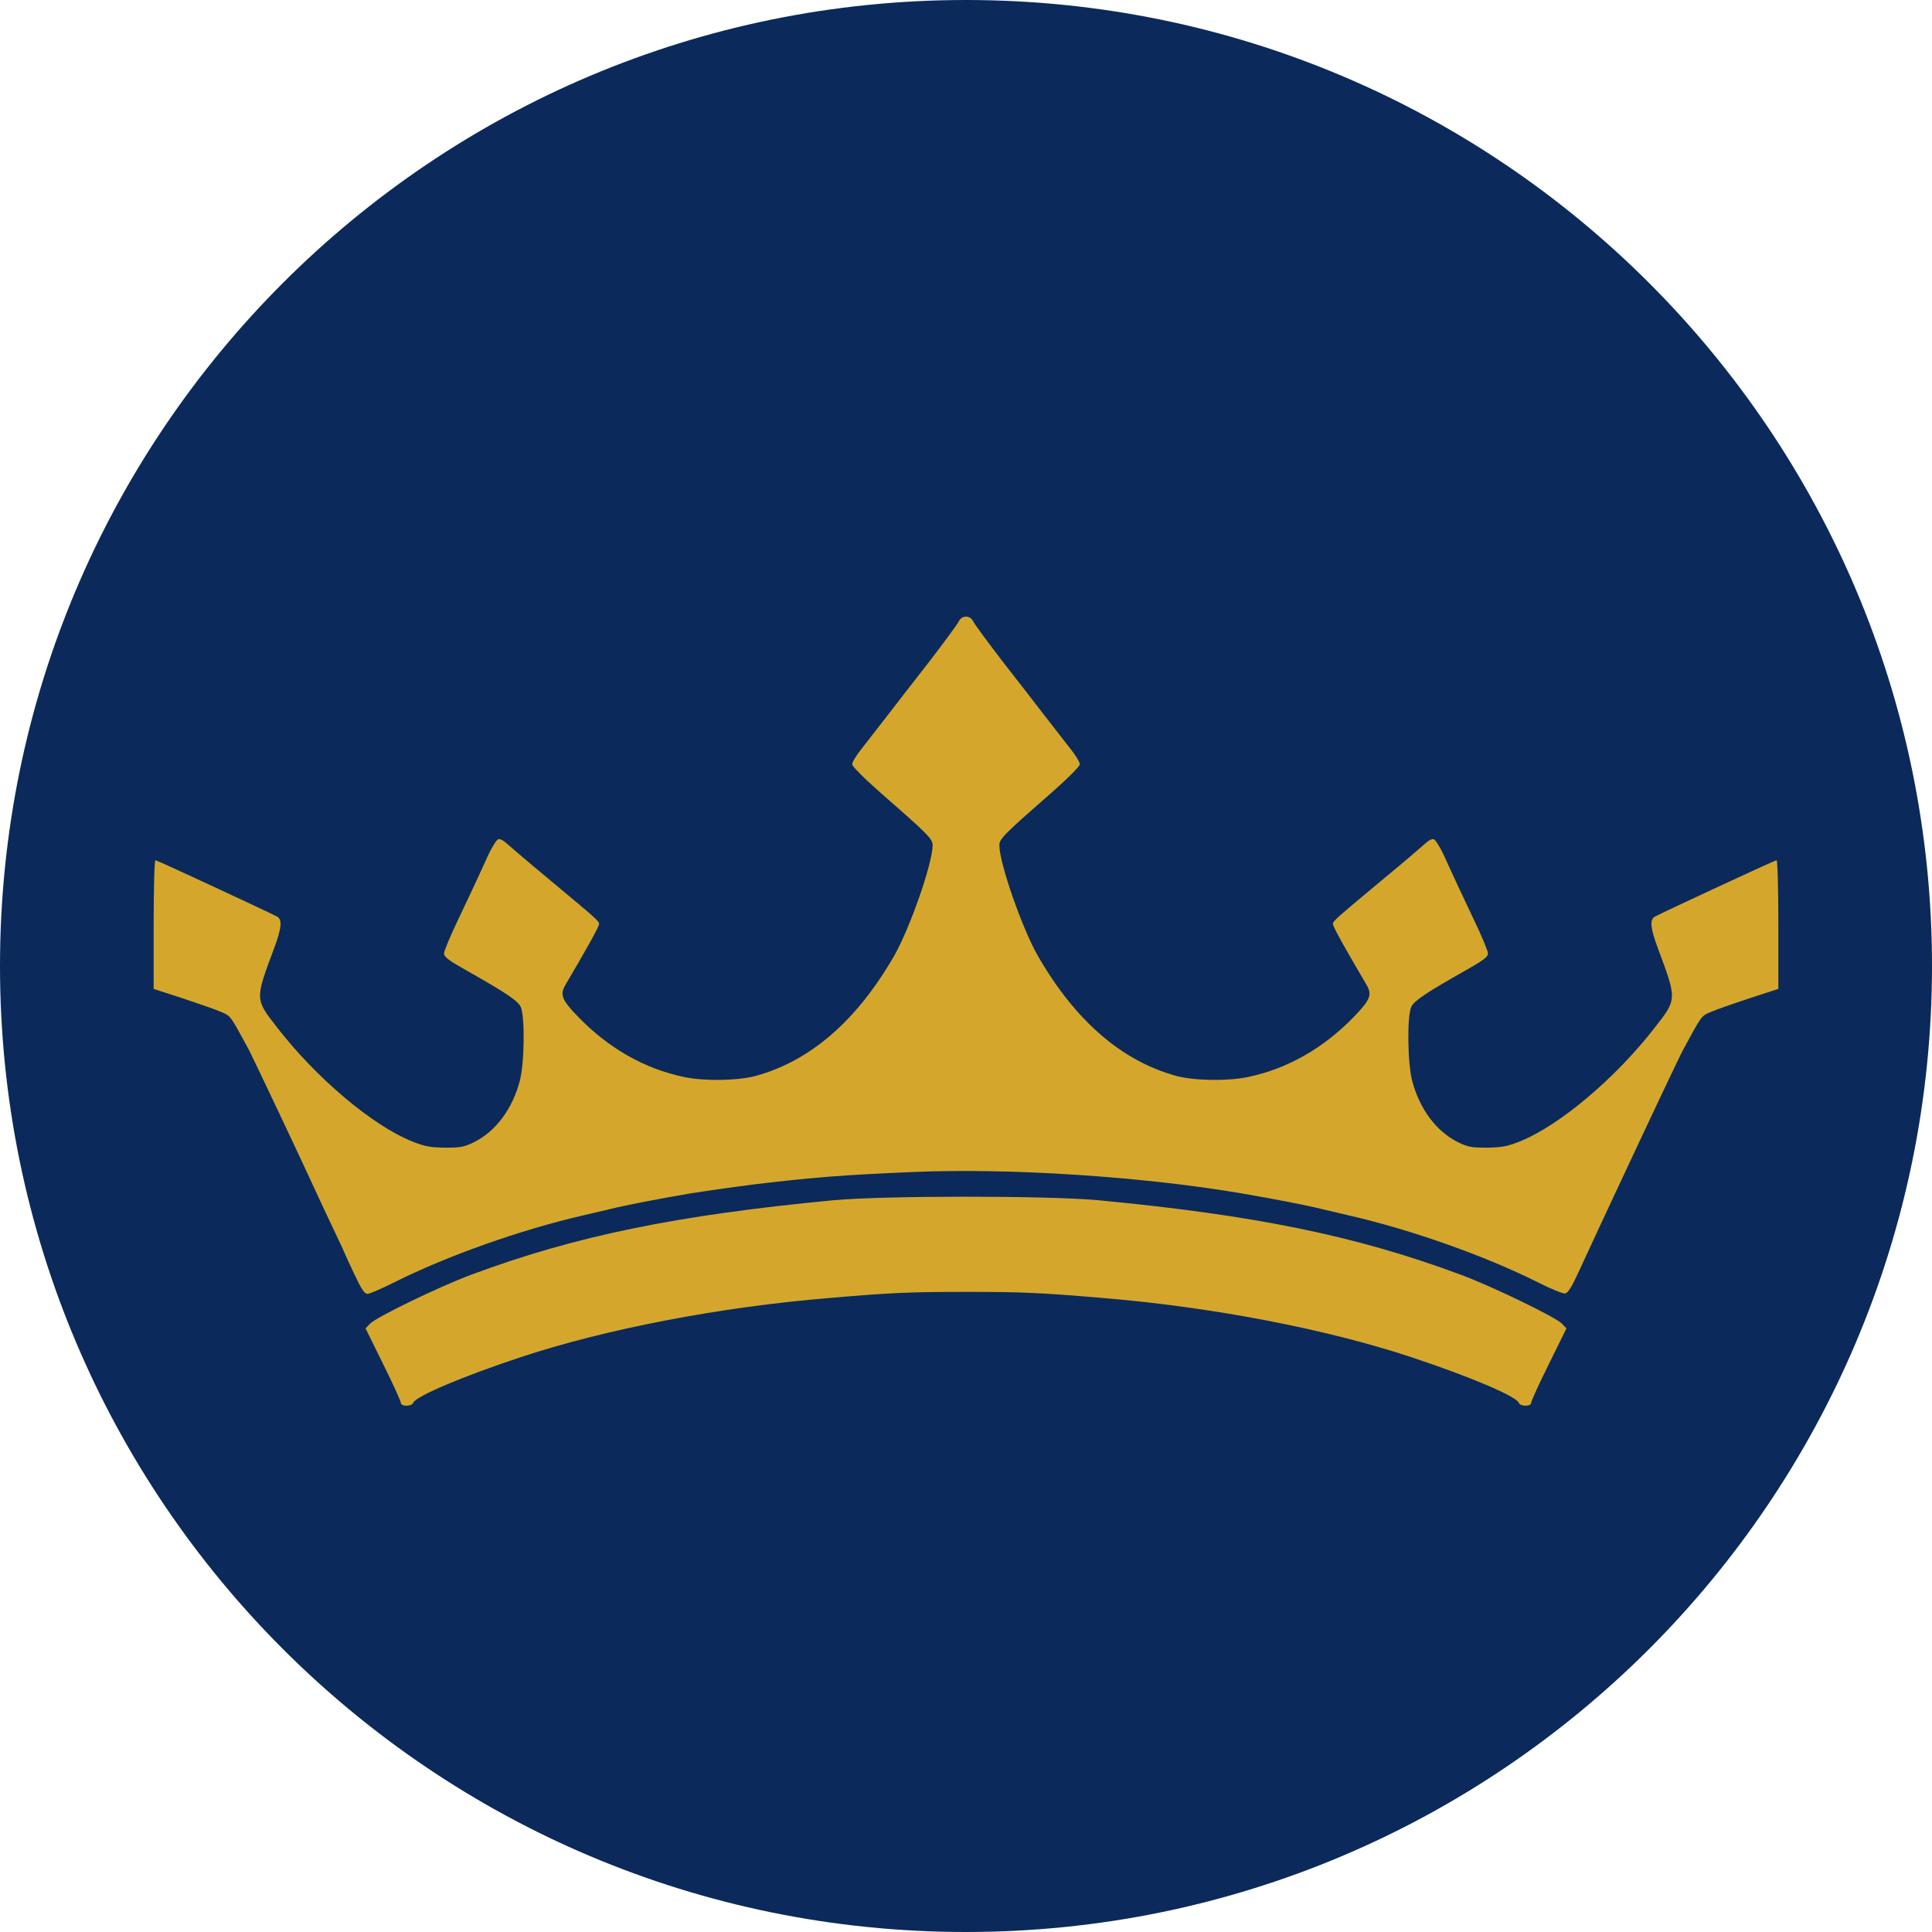
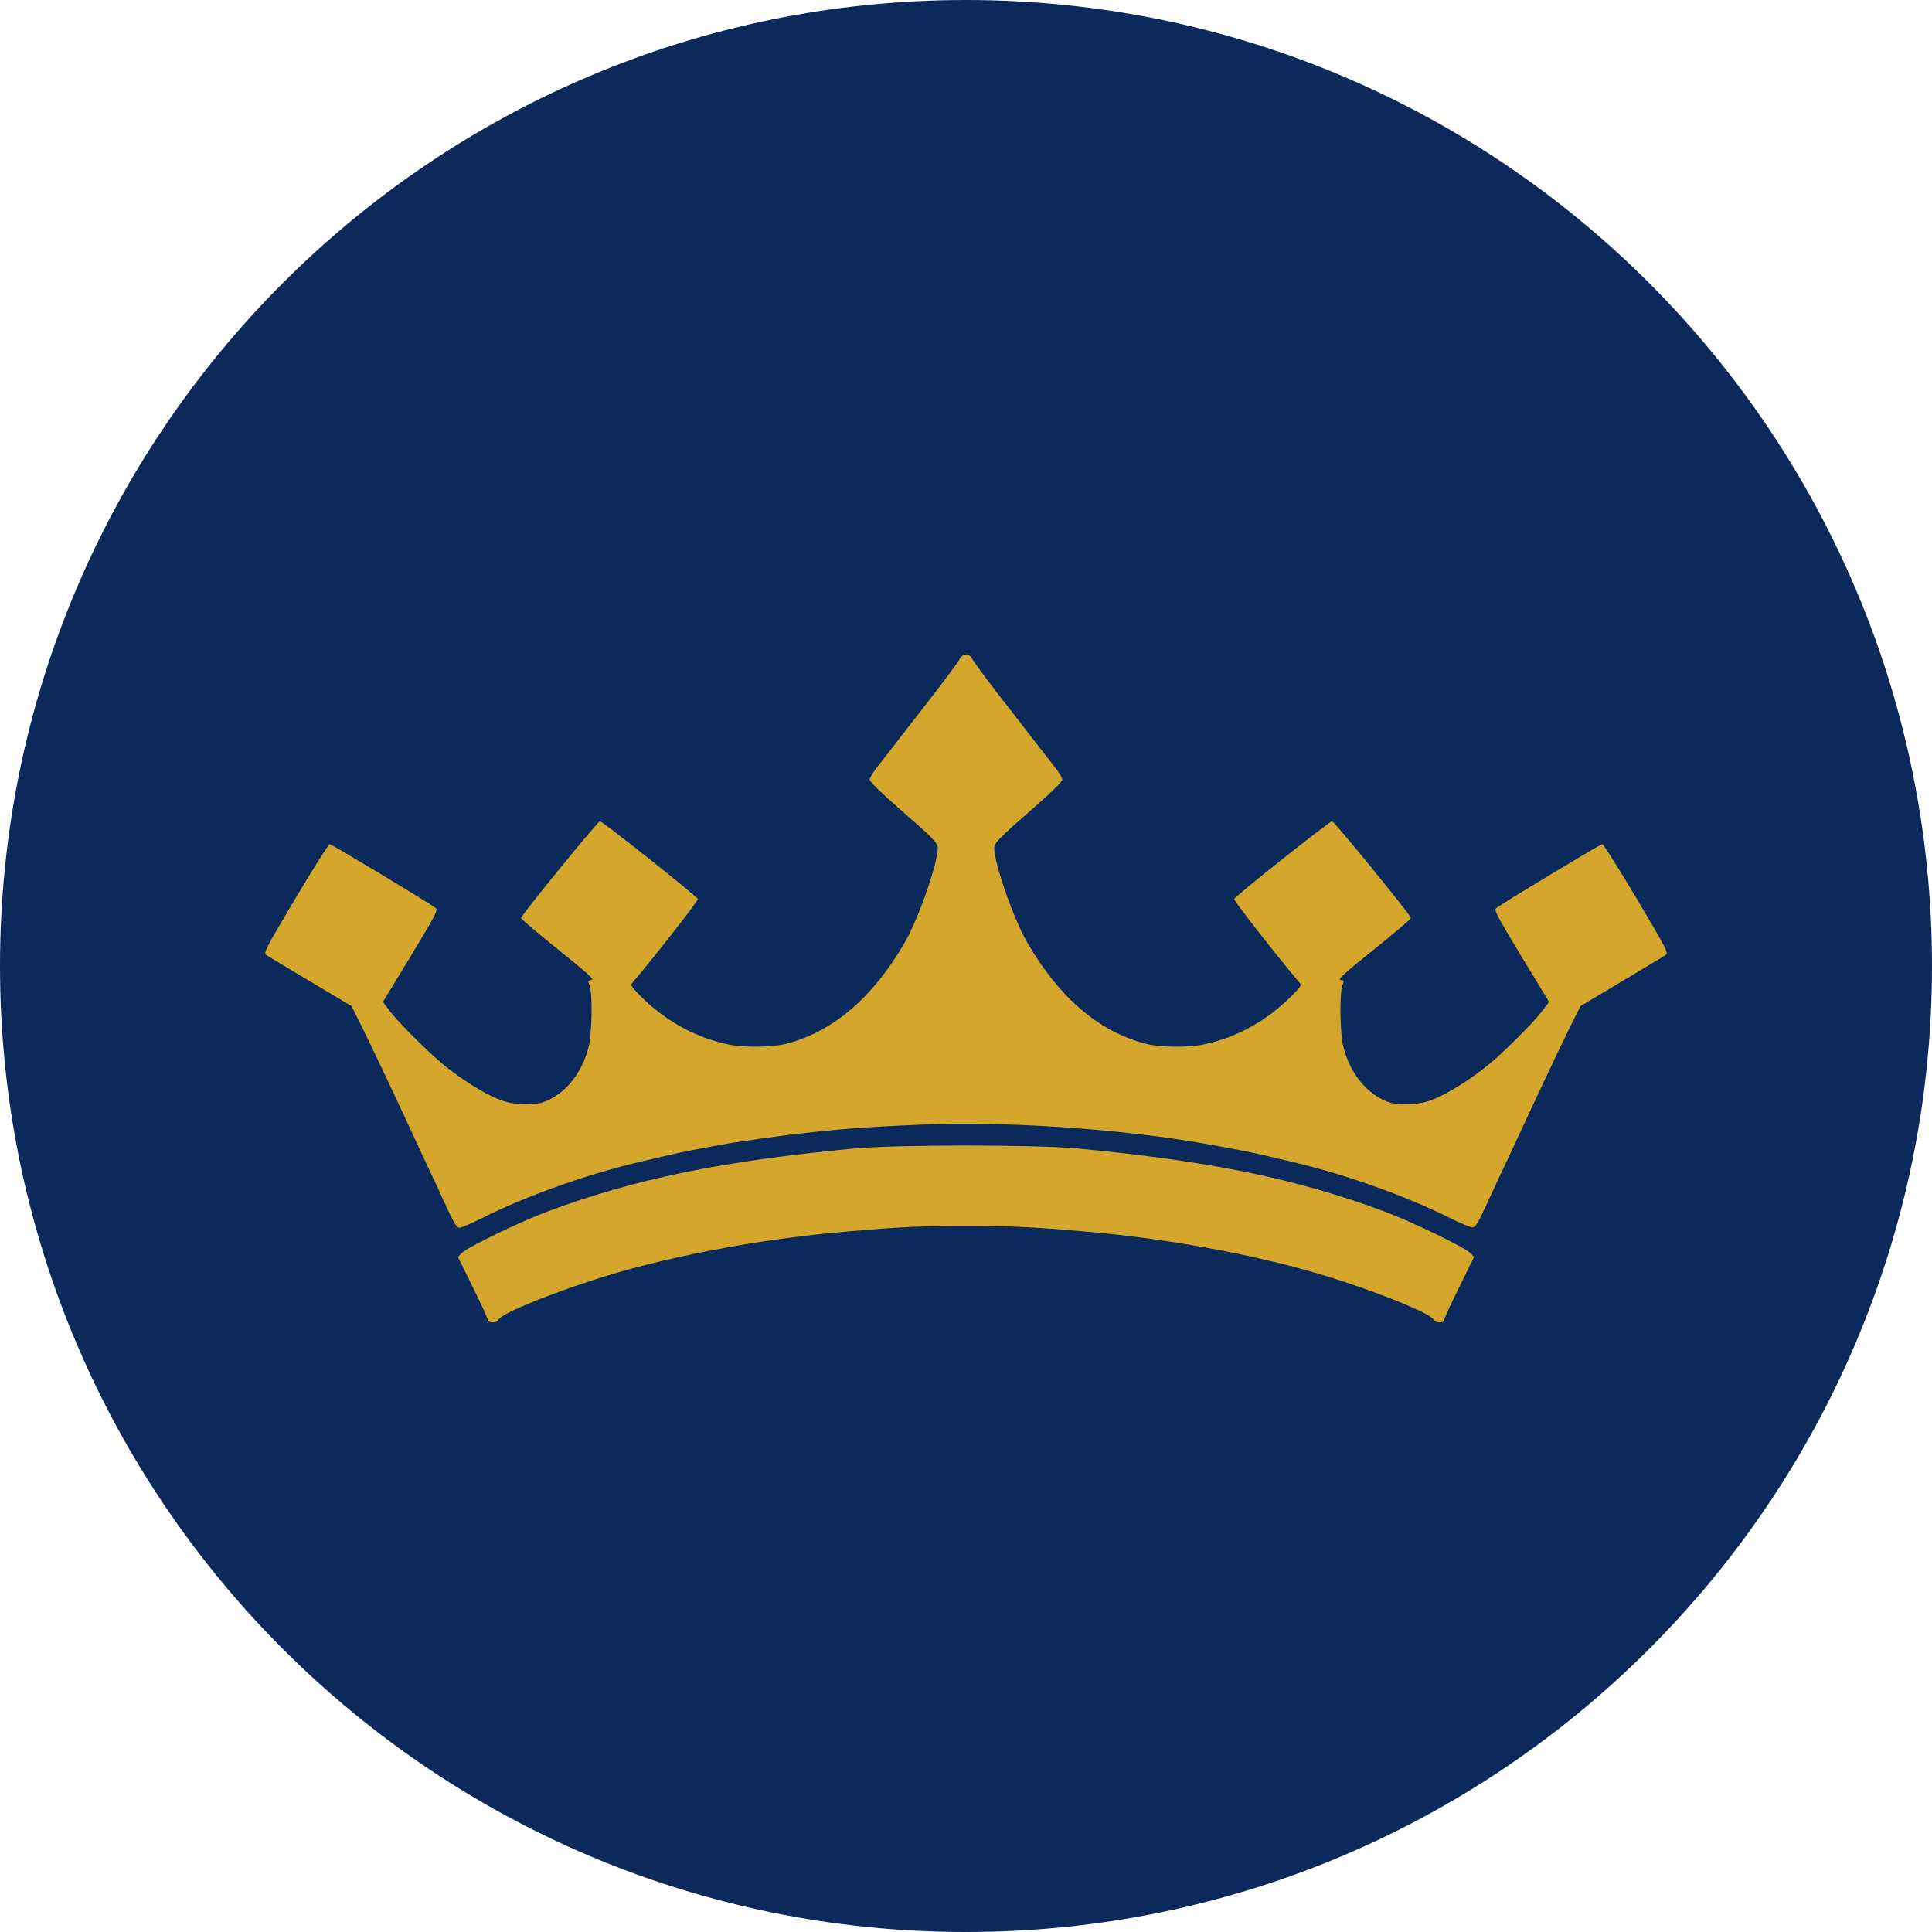
<svg xmlns="http://www.w3.org/2000/svg" viewBox="0 0 512 512" width="512" height="512">
  <circle cx="256" cy="256" r="256" fill="#0B2A5B" />
-   <path transform="translate(256,268) scale(0.52) translate(-424,-211)" fill="#D4A72C" fill-rule="evenodd" d="M136.0,410.6C136.0,409.8 132.0,400.9 127.0,390.9L118.0,372.6L120.3,370.2C123.4,366.9 155.8,351.2 172.0,345.2C224.9,325.5 276.6,314.9 356.5,307.3C382.3,304.9 465.7,304.9 491.5,307.3C571.4,314.9 623.1,325.5 676.0,345.2C692.2,351.2 724.6,366.9 727.7,370.2L730.0,372.6L721.0,390.9C716.0,400.9 712.0,409.8 712.0,410.6C712.0,412.5 706.4,412.5 705.7,410.5C704.4,407.2 680.6,397.1 651.0,387.3C607.6,372.9 549.3,361.7 493.5,357.1C462.0,354.4 452.0,354.0 424.0,354.0C396.0,354.0 386.0,354.4 354.5,357.1C298.7,361.7 240.4,372.9 197.0,387.3C167.4,397.1 143.6,407.2 142.3,410.5C141.6,412.5 136.0,412.5 136.0,410.6ZM112.0,344.4C109.2,338.5 107.0,333.6 107.0,333.5C107.0,333.3 104.0,327.0 100.4,319.4C96.8,311.7 92.9,303.5 91.8,301.0C85.9,288.0 60.3,233.9 58.2,230.0C48.9,212.9 49.3,213.4 44.3,211.3C41.6,210.1 32.9,207.1 24.8,204.4L10.0,199.6L10.0,166.8C10.0,148.6 10.4,134.0 10.9,134.0C11.7,134.0 69.6,160.9 73.0,162.8C75.6,164.4 75.2,168.6 71.5,178.6C61.6,205.1 61.6,204.7 72.8,219.1C92.9,245.1 121.6,269.3 141.9,277.4C148.3,279.9 150.9,280.4 158.5,280.5C166.4,280.5 168.2,280.2 173.3,277.7C184.3,272.2 192.8,260.9 196.6,246.5C199.0,237.4 199.3,213.1 197.0,208.6C195.4,205.5 189.4,201.5 169.8,190.4C160.2,185.0 158.0,183.3 158.0,181.5C158.0,180.3 161.1,172.8 164.9,164.9C171.4,151.1 173.0,147.9 180.6,131.2C182.5,127.2 184.7,123.7 185.6,123.3C186.5,123.0 188.3,123.9 190.3,125.8C192.1,127.4 201.2,135.2 210.5,142.9C236.5,164.6 237.0,165.0 237.0,166.6C237.0,167.8 230.4,179.7 220.0,197.3C216.9,202.5 217.8,205.0 226.3,213.8C241.9,229.9 260.2,240.3 280.3,244.5C290.6,246.7 307.9,246.4 317.0,243.9C344.8,236.2 368.3,215.8 387.3,182.9C395.4,168.8 407.0,135.5 407.0,126.4C407.0,123.2 404.9,121.0 381.2,100.3C372.0,92.2 366.0,86.2 366.0,85.1C366.0,84.1 368.1,80.5 370.8,77.2C373.4,73.9 378.9,66.8 383.1,61.4C387.3,55.9 397.1,43.3 404.9,33.3C412.6,23.3 419.5,13.9 420.2,12.5C421.8,9.0 426.2,9.0 427.8,12.5C428.5,13.9 435.4,23.3 443.1,33.3C450.9,43.3 460.7,55.9 464.9,61.4C469.1,66.8 474.6,73.9 477.2,77.2C479.9,80.5 482.0,84.1 482.0,85.1C482.0,86.2 476.0,92.2 466.8,100.3C443.1,121.0 441.0,123.2 441.0,126.4C441.0,135.5 452.6,168.8 460.7,182.9C479.7,215.8 503.2,236.2 531.0,243.9C540.1,246.4 557.4,246.7 567.7,244.5C587.8,240.3 606.1,229.9 621.7,213.8C630.2,205.0 631.1,202.5 628.0,197.3C617.6,179.7 611.0,167.8 611.0,166.6C611.0,165.0 611.5,164.6 637.5,142.9C646.9,135.2 655.9,127.4 657.7,125.8C659.7,123.9 661.5,123.0 662.4,123.3C663.3,123.7 665.5,127.2 667.4,131.2C675.0,147.9 676.6,151.1 683.1,164.9C686.9,172.8 690.0,180.3 690.0,181.5C690.0,183.3 687.8,185.0 678.2,190.4C658.6,201.5 652.6,205.5 651.0,208.6C648.7,213.1 649.0,237.4 651.4,246.5C655.2,260.9 663.7,272.2 674.7,277.7C679.8,280.2 681.6,280.5 689.5,280.5C697.1,280.4 699.7,279.9 706.1,277.4C726.4,269.3 755.1,245.1 775.2,219.1C786.4,204.7 786.4,205.1 776.5,178.6C772.8,168.6 772.4,164.4 775.0,162.8C778.4,160.9 836.3,134.0 837.1,134.0C837.6,134.0 838.0,148.6 838.0,166.8L838.0,199.6L823.2,204.4C815.1,207.1 806.4,210.1 803.7,211.3C798.7,213.4 799.1,212.9 789.8,230.0C787.7,233.8 773.1,264.7 754.5,304.5C752.2,309.5 748.4,317.6 746.1,322.5C743.8,327.5 739.5,336.7 736.6,343.0C732.7,351.6 730.8,354.6 729.3,354.8C728.2,355.0 721.9,352.4 715.4,349.1C688.4,335.6 650.9,322.3 619.0,315.0C614.3,313.9 606.7,312.1 602.0,311.0C594.5,309.3 581.8,306.8 565.0,303.9C514.9,295.3 446.9,290.8 397.3,292.9C361.6,294.4 346.5,295.6 317.0,299.1C306.7,300.4 290.5,302.7 283.0,303.9C266.2,306.8 253.5,309.3 246.0,311.0C241.3,312.1 233.7,313.9 229.0,315.0C197.2,322.3 159.6,335.6 132.7,349.1C126.3,352.3 120.1,355.0 119.0,355.0C117.4,355.0 115.9,352.7 112.0,344.4Z" />
+   <path transform="translate(256,262) scale(0.44) translate(-474,-211)" fill="#D4A72C" fill-rule="evenodd" d="M186.0,410.6C186.0,409.8 182.0,400.9 177.0,390.9L168.0,372.6L170.3,370.2C173.4,366.9 205.8,351.2 222.0,345.2C274.9,325.5 326.6,314.9 406.5,307.3C432.3,304.9 515.7,304.9 541.5,307.3C621.4,314.9 673.1,325.5 726.0,345.2C742.2,351.2 774.6,366.9 777.7,370.2L780.0,372.6L771.0,390.9C766.0,400.9 762.0,409.8 762.0,410.6C762.0,412.5 756.4,412.5 755.7,410.5C754.4,407.2 730.6,397.1 701.0,387.3C657.6,372.9 599.3,361.7 543.5,357.1C512.0,354.4 502.0,354.0 474.0,354.0C446.0,354.0 436.0,354.4 404.5,357.1C348.7,361.7 290.4,372.9 247.0,387.3C217.4,397.1 193.6,407.2 192.3,410.5C191.6,412.5 186.0,412.5 186.0,410.6ZM162.0,344.4C159.2,338.5 157.0,333.6 157.0,333.5C157.0,333.3 154.0,327.0 150.4,319.4C146.8,311.7 142.9,303.5 141.8,301.0C135.4,286.8 116.8,247.5 110.9,235.5L103.9,221.5L79.1,206.7C65.5,198.6 53.5,191.4 52.5,190.7C50.9,189.4 52.1,187.0 70.1,156.7C80.8,138.7 90.1,124.0 90.8,124.0C91.9,124.0 149.2,158.5 154.4,162.3C156.2,163.6 155.4,165.1 139.6,191.4L122.8,219.0L127.1,224.7C132.7,231.9 150.1,249.3 159.4,256.9C169.9,265.5 183.3,273.9 191.9,277.4C198.3,279.9 200.9,280.4 208.5,280.5C216.4,280.5 218.2,280.2 223.3,277.7C234.3,272.2 242.8,260.9 246.6,246.5C248.8,238.4 249.2,213.5 247.2,208.8C246.2,206.4 246.3,206.1 248.4,205.8C250.3,205.6 246.6,202.1 228.4,187.5C216.1,177.6 206.0,169.0 206.0,168.5C206.0,166.9 251.9,110.6 253.5,110.2C254.7,109.9 311.0,154.6 312.5,157.0C313.0,157.8 285.6,192.8 273.2,207.3C271.7,208.9 272.1,209.5 277.6,215.1C292.2,230.0 310.9,240.4 330.3,244.5C340.6,246.7 357.9,246.4 367.0,243.9C394.8,236.2 418.3,215.8 437.3,182.9C445.4,168.8 457.0,135.5 457.0,126.4C457.0,123.2 454.9,121.0 431.2,100.3C422.0,92.2 416.0,86.2 416.0,85.1C416.0,84.1 418.1,80.5 420.8,77.2C423.4,73.9 428.9,66.8 433.1,61.4C437.3,55.9 447.1,43.3 454.9,33.3C462.6,23.3 469.5,13.9 470.2,12.5C471.8,9.0 476.2,9.0 477.8,12.5C478.5,13.9 485.4,23.3 493.1,33.3C500.9,43.3 510.7,55.9 514.9,61.4C519.1,66.8 524.6,73.9 527.2,77.2C529.9,80.5 532.0,84.1 532.0,85.1C532.0,86.2 526.0,92.2 516.8,100.3C493.1,121.0 491.0,123.2 491.0,126.4C491.0,135.5 502.6,168.8 510.7,182.9C529.7,215.8 553.2,236.2 581.0,243.9C590.1,246.4 607.4,246.7 617.7,244.5C637.1,240.4 655.8,230.0 670.4,215.1C675.9,209.5 676.3,208.9 674.8,207.3C662.4,192.8 635.0,157.8 635.5,157.0C637.0,154.6 693.3,109.9 694.5,110.2C696.1,110.6 742.0,166.9 742.0,168.5C742.0,169.0 731.9,177.6 719.6,187.5C701.4,202.1 697.7,205.6 699.6,205.8C701.7,206.1 701.8,206.4 700.8,208.8C698.8,213.5 699.2,238.4 701.4,246.5C705.2,260.9 713.7,272.2 724.7,277.7C729.8,280.2 731.6,280.5 739.5,280.5C747.1,280.4 749.7,279.9 756.1,277.4C764.7,273.9 778.1,265.5 788.6,256.9C797.9,249.3 815.3,231.9 820.9,224.7L825.2,219.0L808.4,191.4C792.6,165.1 791.8,163.6 793.6,162.3C798.8,158.5 856.1,124.0 857.2,124.0C857.9,124.0 867.2,138.7 877.9,156.7C895.9,187.0 897.1,189.4 895.5,190.7C894.5,191.4 882.5,198.6 868.9,206.7L844.1,221.5L837.1,235.5C833.3,243.2 825.2,260.3 819.0,273.5C812.9,286.7 806.1,301.1 804.1,305.5C793.7,327.6 791.5,332.4 786.6,343.0C782.7,351.6 780.8,354.6 779.3,354.8C778.2,355.0 771.9,352.4 765.4,349.1C738.4,335.6 700.9,322.3 669.0,315.0C664.3,313.9 656.7,312.1 652.0,311.0C644.5,309.3 631.8,306.8 615.0,303.9C564.9,295.3 496.9,290.8 447.3,292.9C411.6,294.4 396.5,295.6 367.0,299.1C356.7,300.4 340.5,302.7 333.0,303.9C316.2,306.8 303.5,309.3 296.0,311.0C291.3,312.1 283.7,313.9 279.0,315.0C247.2,322.3 209.6,335.6 182.7,349.1C176.3,352.3 170.1,355.0 169.0,355.0C167.4,355.0 165.9,352.7 162.0,344.4Z" />
</svg>
